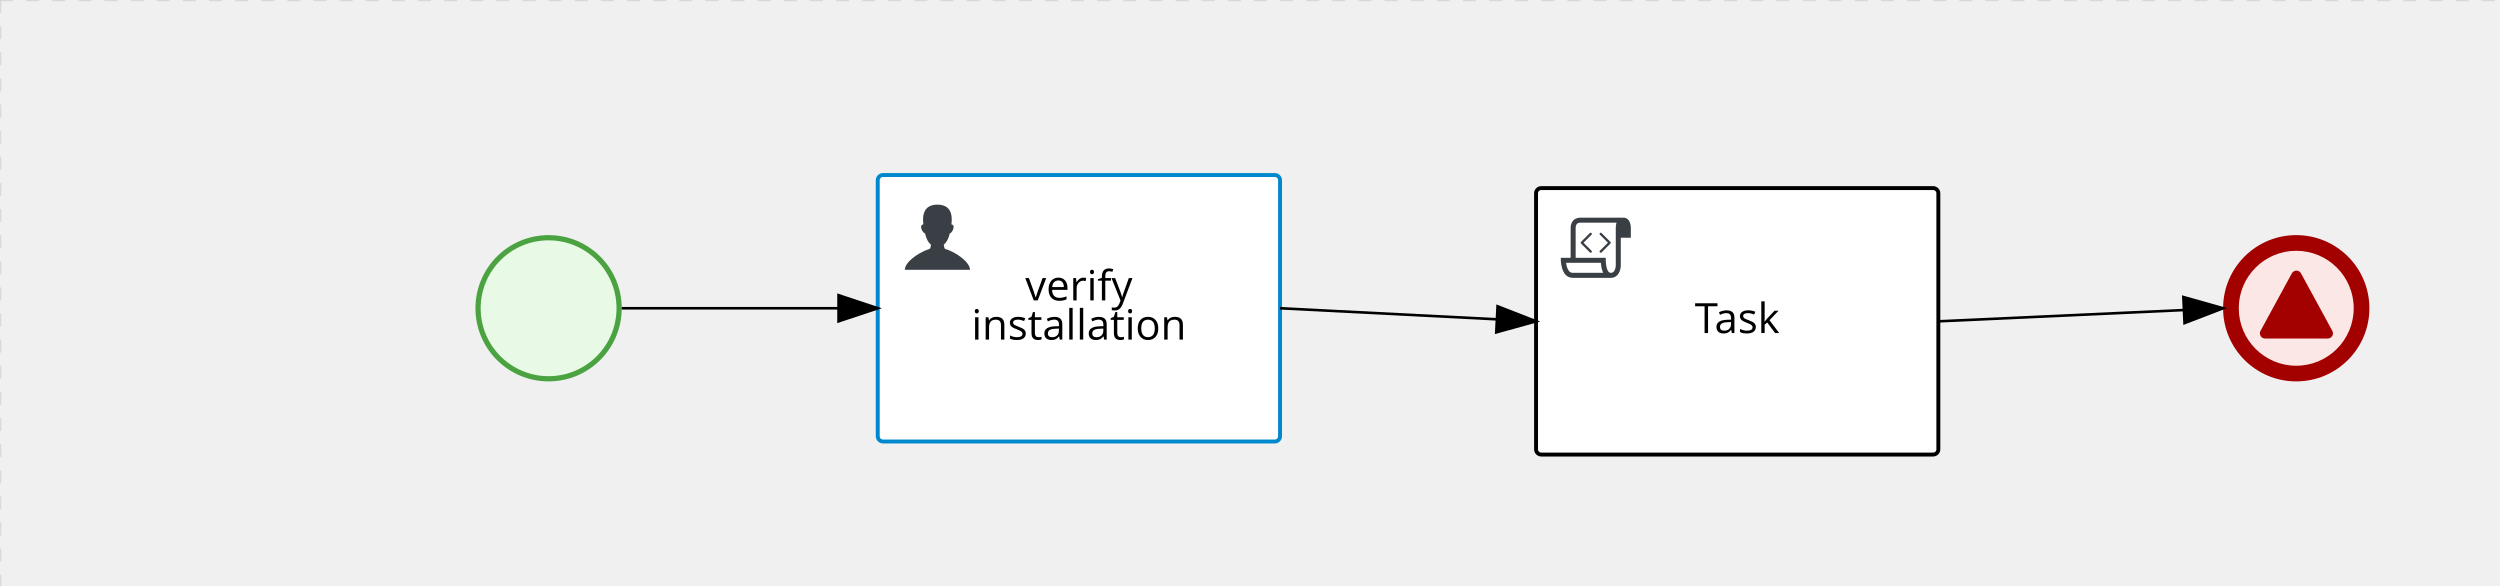
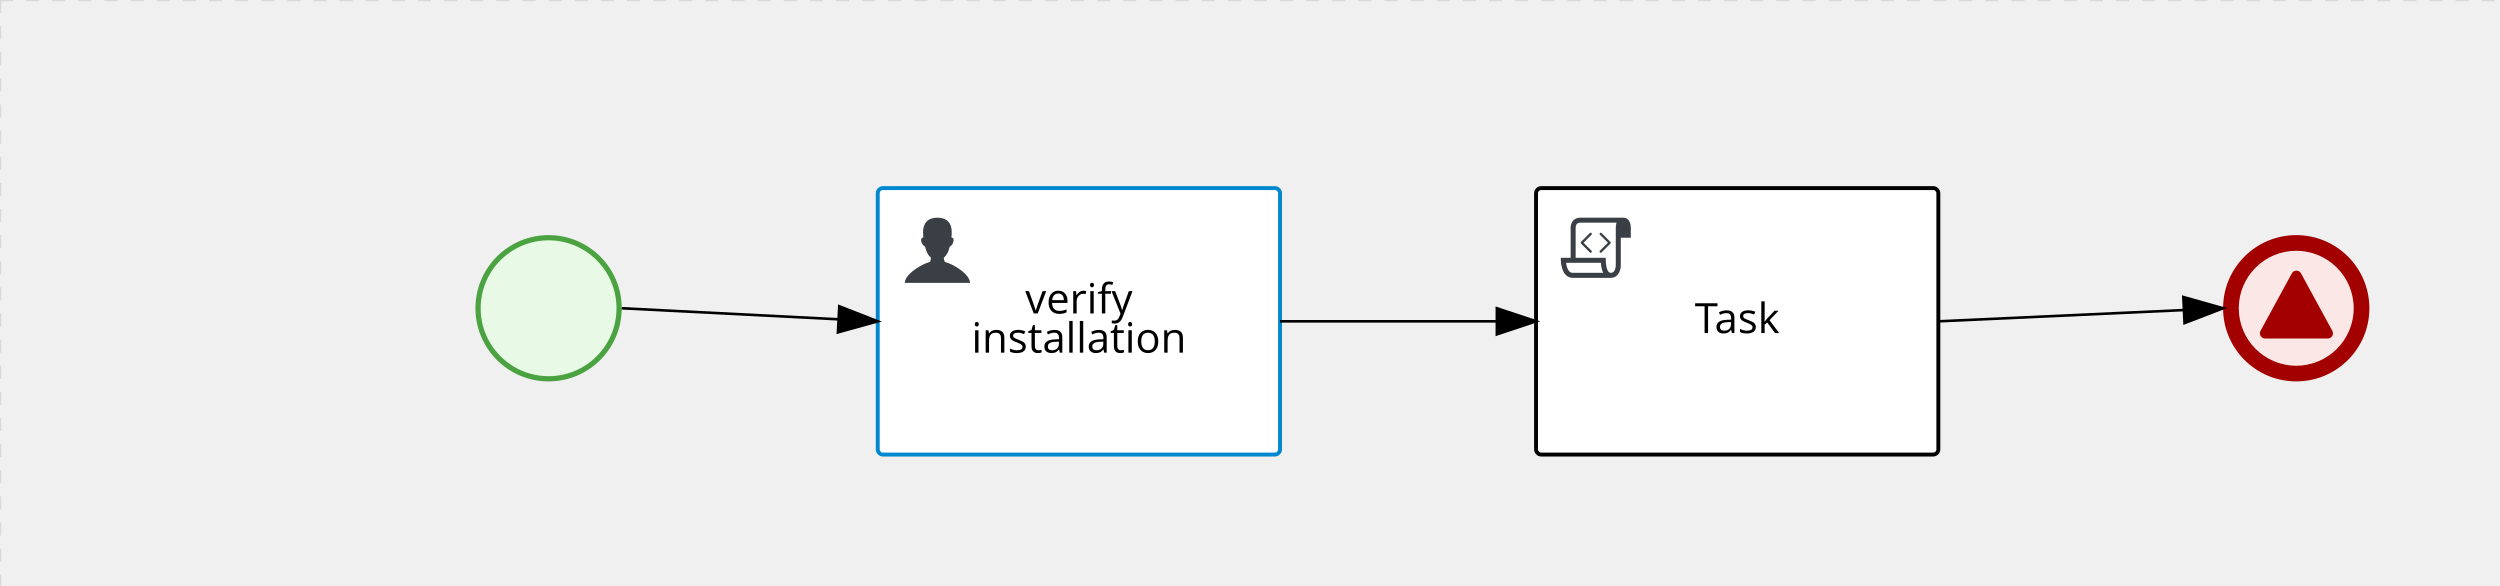
<svg xmlns="http://www.w3.org/2000/svg" version="1.1" width="957" height="224" viewBox="0 0 957 224">
  <defs />
  <g transform="matrix(1,0,0,1,0,0)">
    <g>
      <g>
        <g>
          <path fill="none" stroke="#d3d3d3" paint-order="fill stroke markers" d=" M 0 0 L 1200 0" stroke-miterlimit="10" stroke-opacity="0.8" stroke-dasharray="5" />
        </g>
        <g>
          <path fill="none" stroke="#d3d3d3" paint-order="fill stroke markers" d=" M 0 0 L 0 800" stroke-miterlimit="10" stroke-opacity="0.8" stroke-dasharray="5" />
        </g>
      </g>
      <g id="_733D82BD-031D-49BA-8454-88343CD8F29A" bpmn2nodeid="_733D82BD-031D-49BA-8454-88343CD8F29A" transform="matrix(1,0,0,1,588,72)">
        <g>
          <path fill="none" stroke="none" />
        </g>
        <g transform="matrix(1,0,0,1,0,0)">
          <path fill="#ffffff" stroke="none" id="_733D82BD-031D-49BA-8454-88343CD8F29A?shapeType=BACKGROUND" paint-order="stroke fill markers" d=" M 2 0 L 152 0 L 152 0 A 2 2 0 0 1 154 2 L 154 100 L 154 100 A 2 2 0 0 1 152 102 L 2 102 L 2 102 A 2 2 0 0 1 0 100 L 0 2 L 0 2 A 2 2 0 0 1 2 0 Z" />
        </g>
        <g transform="matrix(1,0,0,1,0,0)">
          <path fill="none" stroke="rgb(0,0,0)" id="_733D82BD-031D-49BA-8454-88343CD8F29A?shapeType=BORDER&amp;renderType=STROKE" paint-order="fill stroke markers" d=" M 2 0 L 152 0 L 152 0 A 2 2 0 0 1 154 2 L 154 100 L 154 100 A 2 2 0 0 1 152 102 L 2 102 L 2 102 A 2 2 0 0 1 0 100 L 0 2 L 0 2 A 2 2 0 0 1 2 0 Z" stroke-miterlimit="10" stroke-width="1.5" stroke-dasharray="" />
        </g>
        <g>
          <g transform="matrix(0.06,0,0,0.06,9.4,9.4)">
            <g transform="matrix(1,0,0,1,0,0)">
              <path fill="#393f44" stroke="none" id="_733D82BD-031D-49BA-8454-88343CD8F29Aundefined" paint-order="stroke fill markers" d=" M 0 0 M 197.3 130.2 C 194.4 127.3 189.6 127.3 186.7 130.2 L 130.2 186.7 C 127.3 189.6 127.3 194.4 130.2 197.3 L 186.7 253.8 C 188.1 255.3 190.1 256 192 256 C 193.9 256 195.9 255.3 197.3 253.7 C 200.2 250.8 200.2 246 197.3 243.1 L 146.2 192 L 197.3 140.8 C 200.2 137.9 200.2 133.1 197.3 130.2 Z" />
            </g>
            <g transform="matrix(1,0,0,1,0,0)">
              <path fill="#393f44" stroke="none" id="_733D82BD-031D-49BA-8454-88343CD8F29Aundefined" paint-order="stroke fill markers" d=" M 0 0 M 261.3 130.2 C 258.4 127.3 253.6 127.3 250.7 130.2 C 247.8 133.1 247.8 137.9 250.7 140.8 L 301.8 191.9 L 250.7 243 C 247.8 245.9 247.8 250.7 250.7 253.6 C 252.1 255.3 254.1 256 256 256 C 257.9 256 259.9 255.3 261.3 253.8 L 317.8 197.3 C 320.7 194.4 320.7 189.6 317.8 186.7 L 261.3 130.2 Z" />
            </g>
            <g transform="matrix(1,0,0,1,0,0)">
              <path fill="#393f44" stroke="none" id="_733D82BD-031D-49BA-8454-88343CD8F29Aundefined" paint-order="stroke fill markers" d=" M 0 0 M 400 32 C 400 32 152.8 32 128 32 C 62 32 64 96 64 96 L 64 288 L 1 288 C 1 288 -4 416 78 416 L 320 416 C 368 416 384 368 384 336 C 384 314.2 384 224.4 384 160 L 448 160 L 448 96 C 448 96 449 32 400 32 Z M 0 0 M 78 383.9 C 68.5 383.9 61.6 381.1 55.5 374.9 C 43.4 362.4 37.5 339.6 34.9 320 L 256.9 320 C 257.1 322.7 257.3 325.4 257.6 328.2 C 260 351.6 264.7 370.1 271.9 383.9 L 78 383.9 L 78 383.9 Z M 0 0 M 352 336 C 352 345.9 349.6 360.3 342.9 371 C 337.2 380.1 330.4 384 320 384 C 285 384 288 288 288 288 L 96 288 L 96 96 L 96 95.9 L 96 95.1 C 96 90.6 97.6 78.3 104.7 71.2 C 106.5 69.4 111.9 64 128 64 L 356.5 64 C 354.4 72.8 352.8 81.8 352.2 89.9 C 352.2 90.5 352.1 91.1 352.1 91.7 C 352.1 92 352.1 92.3 352.1 92.6 C 352 94.8 352 96 352 96 L 352 160 L 352 336 Z" />
            </g>
          </g>
        </g>
        <g transform="matrix(1,0,0,1,60.75,43.5)">
          <text fill="#000000" stroke="none" font-family="Open Sans" font-size="12pt" font-style="normal" font-weight="normal" text-decoration="normal" x="16.25" y="12" text-anchor="middle" dominant-baseline="alphabetic">Task</text>
        </g>
      </g>
      <g id="_077339AC-2750-4EA0-B93E-66126A9A26F8" bpmn2nodeid="_077339AC-2750-4EA0-B93E-66126A9A26F8" transform="matrix(1,0,0,1,182,90)">
        <g>
          <path fill="none" stroke="none" />
        </g>
        <g transform="matrix(0.125,0,0,0.125,0,0)">
          <g transform="matrix(1,0,0,1,0,0)">
            <path fill="#e8fae6" stroke="none" id="_077339AC-2750-4EA0-B93E-66126A9A26F8?shapeType=BACKGROUND" paint-order="stroke fill markers" d=" M 0 0 M 444 224 C 444 263.9 434.2 300.8 414.4 334.5 C 394.7 368.2 368 394.9 334.4 414.5 C 300.8 434.1 263.9 444 224 444 C 184.1 444 147.2 434.2 113.5 414.4 C 79.8 394.7 53.1 368 33.5 334.4 C 13.9 300.8 4 263.9 4 224 C 4 184.1 13.8 147.2 33.6 113.5 C 53.4 79.8 80.1 53.1 113.6 33.5 C 147.1 13.9 184.1 4 224 4 C 263.9 4 300.8 13.8 334.5 33.6 C 368.2 53.4 394.9 80.1 414.5 113.6 C 434.1 147.1 444 184.1 444 224 Z" />
          </g>
          <g>
            <g transform="matrix(1,0,0,1,0,0)">
              <g transform="matrix(1,0,0,1,0,0)">
                <path fill="#4aa241" stroke="none" id="_077339AC-2750-4EA0-B93E-66126A9A26F8?shapeType=BORDER&amp;renderType=FILL" paint-order="stroke fill markers" d=" M 0 0 M 224 0 C 100.3 0 0 100.3 0 224 C 0 347.7 100.3 448 224 448 C 347.7 448 448 347.7 448 224 C 448 100.3 347.7 0 224 0 Z M 0 0 M 224 432 C 109.1 432 16 338.9 16 224 C 16 109.1 109.1 16 224 16 C 338.9 16 432 109.1 432 224 C 432 338.9 338.9 432 224 432 Z" />
              </g>
            </g>
          </g>
        </g>
        <g transform="matrix(1,0,0,1,28,61)" />
      </g>
-       <g id="_35B3F656-324A-4CC8-B4A5-04A125E39738" bpmn2nodeid="_35B3F656-324A-4CC8-B4A5-04A125E39738" transform="matrix(1,0,0,1,336,67)">
+       <g id="_F42D318F-D660-4350-8B79-06AA3E48B3A3" bpmn2nodeid="_F42D318F-D660-4350-8B79-06AA3E48B3A3" transform="matrix(1,0,0,1,851,90)">
+         <g>
+           <path fill="none" stroke="none" />
+         </g>
+         <g transform="matrix(0.125,0,0,0.125,0,0)">
+           <g transform="matrix(1,0,0,1,0,0)">
+             <path fill="#fce7e7" stroke="none" id="_F42D318F-D660-4350-8B79-06AA3E48B3A3?shapeType=BACKGROUND" paint-order="stroke fill markers" d=" M 0 0 M 444 224 C 444 263.9 434.2 300.8 414.4 334.5 C 394.7 368.2 368 394.9 334.4 414.5 C 300.8 434.1 263.9 444 224 444 C 184.1 444 147.2 434.2 113.5 414.4 C 79.8 394.7 53.1 368 33.5 334.4 C 13.9 300.8 4 263.9 4 224 C 4 184.1 13.8 147.2 33.6 113.5 C 53.4 79.8 80.1 53.1 113.6 33.5 C 147.1 13.9 184.1 4 224 4 C 263.9 4 300.8 13.8 334.5 33.6 C 368.2 53.4 394.9 80.1 414.5 113.6 C 434.1 147.1 444 184.1 444 224 Z" />
+           </g>
+           <g>
+             <g transform="matrix(1,0,0,1,0,0)">
+               <g transform="matrix(1,0,0,1,0,0)">
+                 <path fill="#a30000" stroke="none" id="_F42D318F-D660-4350-8B79-06AA3E48B3A3?shapeType=BORDER&amp;renderType=FILL" paint-order="stroke fill markers" d=" M 0 0 M 224 0 C 100.3 0 0 100.3 0 224 C 0 347.7 100.3 448 224 448 C 347.7 448 448 347.7 448 224 C 448 100.3 347.7 0 224 0 Z M 0 0 M 224 400 C 126.8 400 48 321.2 48 224 C 48 126.8 126.8 48 224 48 C 321.2 48 400 126.8 400 224 C 400 321.2 321.2 400 224 400 Z" />
+               </g>
+             </g>
+           </g>
+           <g>
+             <g transform="matrix(1,0,0,1,0,0)">
+               <g transform="matrix(1,0,0,1,0,0)">
+                 <path fill="#a30000" stroke="none" id="_F42D318F-D660-4350-8B79-06AA3E48B3A3undefined" paint-order="stroke fill markers" d=" M 0 0 M 224.6 108.7 C 221.7 108.7 219 109.5 216.5 110.9 C 214 112.3 212.1 114.5 210.6 117 L 114.7 293 C 111.8 298.2 111.9 303.5 114.9 308.8 C 116.3 311.2 118.2 313.2 120.7 314.6 C 123.1 316 125.8 316.7 128.7 316.7 L 320.5 316.7 C 323.4 316.7 325.9 316 328.4 314.6 C 330.9 313.2 332.8 311.3 334.2 308.8 C 337.3 303.6 337.3 298.3 334.4 293 L 238.5 117 C 237.1 114.4 235.2 112.4 232.7 110.9 C 230.2 109.4 227.5 108.7 224.6 108.7 L 224.6 108.7 Z" />
+               </g>
+             </g>
+           </g>
+         </g>
+         <g transform="matrix(1,0,0,1,28,61)" />
+       </g>
+       <g id="_D52D4E80-2D18-4EAF-86B2-C0A698692834" bpmn2nodeid="_D52D4E80-2D18-4EAF-86B2-C0A698692834">
+         <g>
+           <path fill="none" stroke="#000000" paint-order="fill stroke markers" d=" M 742 123 L 836.016 118.687" stroke-miterlimit="10" stroke-dasharray="" />
+         </g>
+         <g transform="matrix(1,0,0,1,742,123)" />
+         <g transform="matrix(0.04582337,0.9989496,-0.9989496,0.04582337,850.7709,113.0053)">
+           <path fill="#000000" stroke="#000000" paint-order="fill stroke markers" d=" M 10 15 L 0 15 L 5 0 Z" stroke-miterlimit="10" stroke-dasharray="" />
+         </g>
+         <g transform="matrix(1,0,0,1,742.4582,110.5105)" />
+       </g>
+       <g transform="matrix(1,0,0,1,588,72)" />
+       <g transform="matrix(1,0,0,1,182,90)" />
+       <g transform="matrix(1,0,0,1,851,90)" />
+       <g id="_35B3F656-324A-4CC8-B4A5-04A125E39738" bpmn2nodeid="_35B3F656-324A-4CC8-B4A5-04A125E39738" transform="matrix(1,0,0,1,336,72)">
        <g>
          <path fill="none" stroke="none" />
        </g>
        <g transform="matrix(1,0,0,1,0,0)">
          <path fill="#ffffff" stroke="none" id="_35B3F656-324A-4CC8-B4A5-04A125E39738?shapeType=BACKGROUND" paint-order="stroke fill markers" d=" M 2 0 L 152 0 L 152 0 A 2 2 0 0 1 154 2 L 154 100 L 154 100 A 2 2 0 0 1 152 102 L 2 102 L 2 102 A 2 2 0 0 1 0 100 L 0 2 L 0 2 A 2 2 0 0 1 2 0 Z" />
        </g>
        <g transform="matrix(1,0,0,1,0,0)">
          <path fill="none" stroke="rgb(0,136,206)" id="_35B3F656-324A-4CC8-B4A5-04A125E39738?shapeType=BORDER&amp;renderType=STROKE" paint-order="fill stroke markers" d=" M 2 0 L 152 0 L 152 0 A 2 2 0 0 1 154 2 L 154 100 L 154 100 A 2 2 0 0 1 152 102 L 2 102 L 2 102 A 2 2 0 0 1 0 100 L 0 2 L 0 2 A 2 2 0 0 1 2 0 Z" stroke-miterlimit="10" stroke-width="1.5" stroke-dasharray="" />
        </g>
        <g>
          <g transform="matrix(0.06,0,0,0.06,9.4,9.4)">
            <g transform="matrix(1,0,0,1,0,0)">
              <path fill="#393f44" stroke="none" id="_35B3F656-324A-4CC8-B4A5-04A125E39738undefined" paint-order="stroke fill markers" d=" M 0 0 M 16 445.21 C 16 440.869 18.784 431.129 22.001 424.217 C 35.768 394.64 77.283 359.28 129 333.084 C 144.516 325.224 157.347 319.964 167.807 317.174 C 171.932 316.074 175.729 314.414 176.525 313.363 C 178.894 310.234 180.914 302.908 181.727 294.5 L 182.5 286.5 L 178.507 283.455 C 166.303 274.146 154.284 251.678 148.04 226.5 C 145.611 216.707 145.056 215.462 142.984 215.158 C 141.703 214.97 138.083 212.243 134.939 209.099 C 123.233 197.393 116.891 177.376 121.44 166.49 C 123.002 162.751 128.155 159.01 131.75 159.004 C 134.448 159 134.471 158.603 132.914 138.788 C 130.927 113.496 134.279 92.265 143.132 74.076 C 152.232 55.38 167.569 42.882 189.049 36.66 C 210.203 30.532 237.797 30.532 258.951 36.66 C 300.042 48.563 318.958 83.806 314.955 141 C 314.32 150.075 313.624 157.788 313.409 158.14 C 313.194 158.493 314.575 159.073 316.479 159.43 C 328.929 161.766 330.986 177.018 321.496 196.621 C 316.903 206.109 309.357 214.508 304.817 215.185 C 303.023 215.453 302.293 217.146 299.943 226.5 C 296.659 239.567 294.474 245.305 287.948 257.995 C 282.491 268.606 273.035 281.109 268.108 284.229 L 264.871 286.278 L 265.518 292.889 C 266.345 301.33 268.639 309.871 270.877 312.837 C 272.067 314.415 275.002 315.79 280.063 317.139 C 291.069 320.075 303.617 325.274 321 334.102 C 369.815 358.891 410.848 393.758 425.032 422.5 C 429.07 430.682 432 440.232 432 445.21 L 432 448 L 224 448 L 16 448 L 16 445.21 Z" />
            </g>
          </g>
        </g>
        <g transform="matrix(1,0,0,1,4.04,13.68)">
          <g transform="matrix(0.04,0,0,0.04,63.36,69.12)">
            <g transform="matrix(1,0,0,1,0,0)">
              <path fill="none" stroke="none" />
            </g>
            <g transform="matrix(1,0,0,1,0,0)">
              <path fill="none" stroke="none" />
            </g>
          </g>
        </g>
        <g transform="matrix(1,0,0,1,35.89062,36)">
          <text fill="#000000" stroke="none" font-family="Open Sans" font-size="12pt" font-style="normal" font-weight="normal" text-decoration="normal" x="41.109" y="12" text-anchor="middle" dominant-baseline="alphabetic">    verify      </text>
          <text fill="#000000" stroke="none" font-family="Open Sans" font-size="12pt" font-style="normal" font-weight="normal" text-decoration="normal" x="41.109" y="27" text-anchor="middle" dominant-baseline="alphabetic">installation</text>
        </g>
      </g>
-       <g id="_F42D318F-D660-4350-8B79-06AA3E48B3A3" bpmn2nodeid="_F42D318F-D660-4350-8B79-06AA3E48B3A3" transform="matrix(1,0,0,1,851,90)">
+       <g id="_13FB8373-CFA9-416D-8D35-039FD46C62AB" bpmn2nodeid="_13FB8373-CFA9-416D-8D35-039FD46C62AB">
        <g>
-           <path fill="none" stroke="none" />
+           <path fill="none" stroke="#000000" paint-order="fill stroke markers" d=" M 490 123 L 573 123" stroke-miterlimit="10" stroke-dasharray="" />
        </g>
-         <g transform="matrix(0.125,0,0,0.125,0,0)">
-           <g transform="matrix(1,0,0,1,0,0)">
-             <path fill="#fce7e7" stroke="none" id="_F42D318F-D660-4350-8B79-06AA3E48B3A3?shapeType=BACKGROUND" paint-order="stroke fill markers" d=" M 0 0 M 444 224 C 444 263.9 434.2 300.8 414.4 334.5 C 394.7 368.2 368 394.9 334.4 414.5 C 300.8 434.1 263.9 444 224 444 C 184.1 444 147.2 434.2 113.5 414.4 C 79.8 394.7 53.1 368 33.5 334.4 C 13.9 300.8 4 263.9 4 224 C 4 184.1 13.8 147.2 33.6 113.5 C 53.4 79.8 80.1 53.1 113.6 33.5 C 147.1 13.9 184.1 4 224 4 C 263.9 4 300.8 13.8 334.5 33.6 C 368.2 53.4 394.9 80.1 414.5 113.6 C 434.1 147.1 444 184.1 444 224 Z" />
-           </g>
-           <g>
-             <g transform="matrix(1,0,0,1,0,0)">
-               <g transform="matrix(1,0,0,1,0,0)">
-                 <path fill="#a30000" stroke="none" id="_F42D318F-D660-4350-8B79-06AA3E48B3A3?shapeType=BORDER&amp;renderType=FILL" paint-order="stroke fill markers" d=" M 0 0 M 224 0 C 100.3 0 0 100.3 0 224 C 0 347.7 100.3 448 224 448 C 347.7 448 448 347.7 448 224 C 448 100.3 347.7 0 224 0 Z M 0 0 M 224 400 C 126.8 400 48 321.2 48 224 C 48 126.8 126.8 48 224 48 C 321.2 48 400 126.8 400 224 C 400 321.2 321.2 400 224 400 Z" />
-               </g>
-             </g>
-           </g>
-           <g>
-             <g transform="matrix(1,0,0,1,0,0)">
-               <g transform="matrix(1,0,0,1,0,0)">
-                 <path fill="#a30000" stroke="none" id="_F42D318F-D660-4350-8B79-06AA3E48B3A3undefined" paint-order="stroke fill markers" d=" M 0 0 M 224.6 108.7 C 221.7 108.7 219 109.5 216.5 110.9 C 214 112.3 212.1 114.5 210.6 117 L 114.7 293 C 111.8 298.2 111.9 303.5 114.9 308.8 C 116.3 311.2 118.2 313.2 120.7 314.6 C 123.1 316 125.8 316.7 128.7 316.7 L 320.5 316.7 C 323.4 316.7 325.9 316 328.4 314.6 C 330.9 313.2 332.8 311.3 334.2 308.8 C 337.3 303.6 337.3 298.3 334.4 293 L 238.5 117 C 237.1 114.4 235.2 112.4 232.7 110.9 C 230.2 109.4 227.5 108.7 224.6 108.7 L 224.6 108.7 Z" />
-               </g>
-             </g>
-           </g>
+         <g transform="matrix(1,0,0,1,490,123)" />
+         <g transform="matrix(6.123233995736766e-17,1,-1,6.123233995736766e-17,588,118)">
+           <path fill="#000000" stroke="#000000" paint-order="fill stroke markers" d=" M 10 15 L 0 15 L 5 0 Z" stroke-miterlimit="10" stroke-dasharray="" />
        </g>
-         <g transform="matrix(1,0,0,1,28,61)" />
+         <g transform="matrix(1,0,0,1,490,113)" />
      </g>
      <g id="_CC9370D9-31A7-4B7F-8288-D1BC0EDE5568" bpmn2nodeid="_CC9370D9-31A7-4B7F-8288-D1BC0EDE5568">
        <g>
-           <path fill="none" stroke="#000000" paint-order="fill stroke markers" d=" M 238 118 L 321 118" stroke-miterlimit="10" stroke-dasharray="" />
+           <path fill="none" stroke="#000000" paint-order="fill stroke markers" d=" M 238 118 L 321.019 122.236" stroke-miterlimit="10" stroke-dasharray="" />
        </g>
        <g transform="matrix(1,0,0,1,238,118)" />
-         <g transform="matrix(6.123233995736766e-17,1,-1,6.123233995736766e-17,336,113)">
+         <g transform="matrix(-0.05095413,0.998701,-0.998701,-0.05095413,336.2548,118.0065)">
          <path fill="#000000" stroke="#000000" paint-order="fill stroke markers" d=" M 10 15 L 0 15 L 5 0 Z" stroke-miterlimit="10" stroke-dasharray="" />
        </g>
-         <g transform="matrix(1,0,0,1,238,108)" />
+         <g transform="matrix(1,0,0,1,238.5095,110.513)" />
      </g>
-       <g id="_13FB8373-CFA9-416D-8D35-039FD46C62AB" bpmn2nodeid="_13FB8373-CFA9-416D-8D35-039FD46C62AB">
-         <g>
-           <path fill="none" stroke="#000000" paint-order="fill stroke markers" d=" M 490 118 L 573.019 122.236" stroke-miterlimit="10" stroke-dasharray="" />
-         </g>
-         <g transform="matrix(1,0,0,1,490,118)" />
-         <g transform="matrix(-0.05095413,0.998701,-0.998701,-0.05095413,588.2548,118.0065)">
-           <path fill="#000000" stroke="#000000" paint-order="fill stroke markers" d=" M 10 15 L 0 15 L 5 0 Z" stroke-miterlimit="10" stroke-dasharray="" />
-         </g>
-         <g transform="matrix(1,0,0,1,490.5095,110.513)" />
-       </g>
-       <g id="_D52D4E80-2D18-4EAF-86B2-C0A698692834" bpmn2nodeid="_D52D4E80-2D18-4EAF-86B2-C0A698692834">
-         <g>
-           <path fill="none" stroke="#000000" paint-order="fill stroke markers" d=" M 742 123 L 836.016 118.687" stroke-miterlimit="10" stroke-dasharray="" />
-         </g>
-         <g transform="matrix(1,0,0,1,742,123)" />
-         <g transform="matrix(0.04582337,0.9989496,-0.9989496,0.04582337,850.7709,113.0053)">
-           <path fill="#000000" stroke="#000000" paint-order="fill stroke markers" d=" M 10 15 L 0 15 L 5 0 Z" stroke-miterlimit="10" stroke-dasharray="" />
-         </g>
-         <g transform="matrix(1,0,0,1,742.4582,110.5105)" />
-       </g>
-       <g transform="matrix(1,0,0,1,588,72)" />
-       <g transform="matrix(1,0,0,1,182,90)" />
-       <g transform="matrix(1,0,0,1,851,90)" />
-       <g transform="matrix(1,0,0,1,336,67)" />
+       <g transform="matrix(1,0,0,1,336,72)" />
    </g>
  </g>
</svg>
